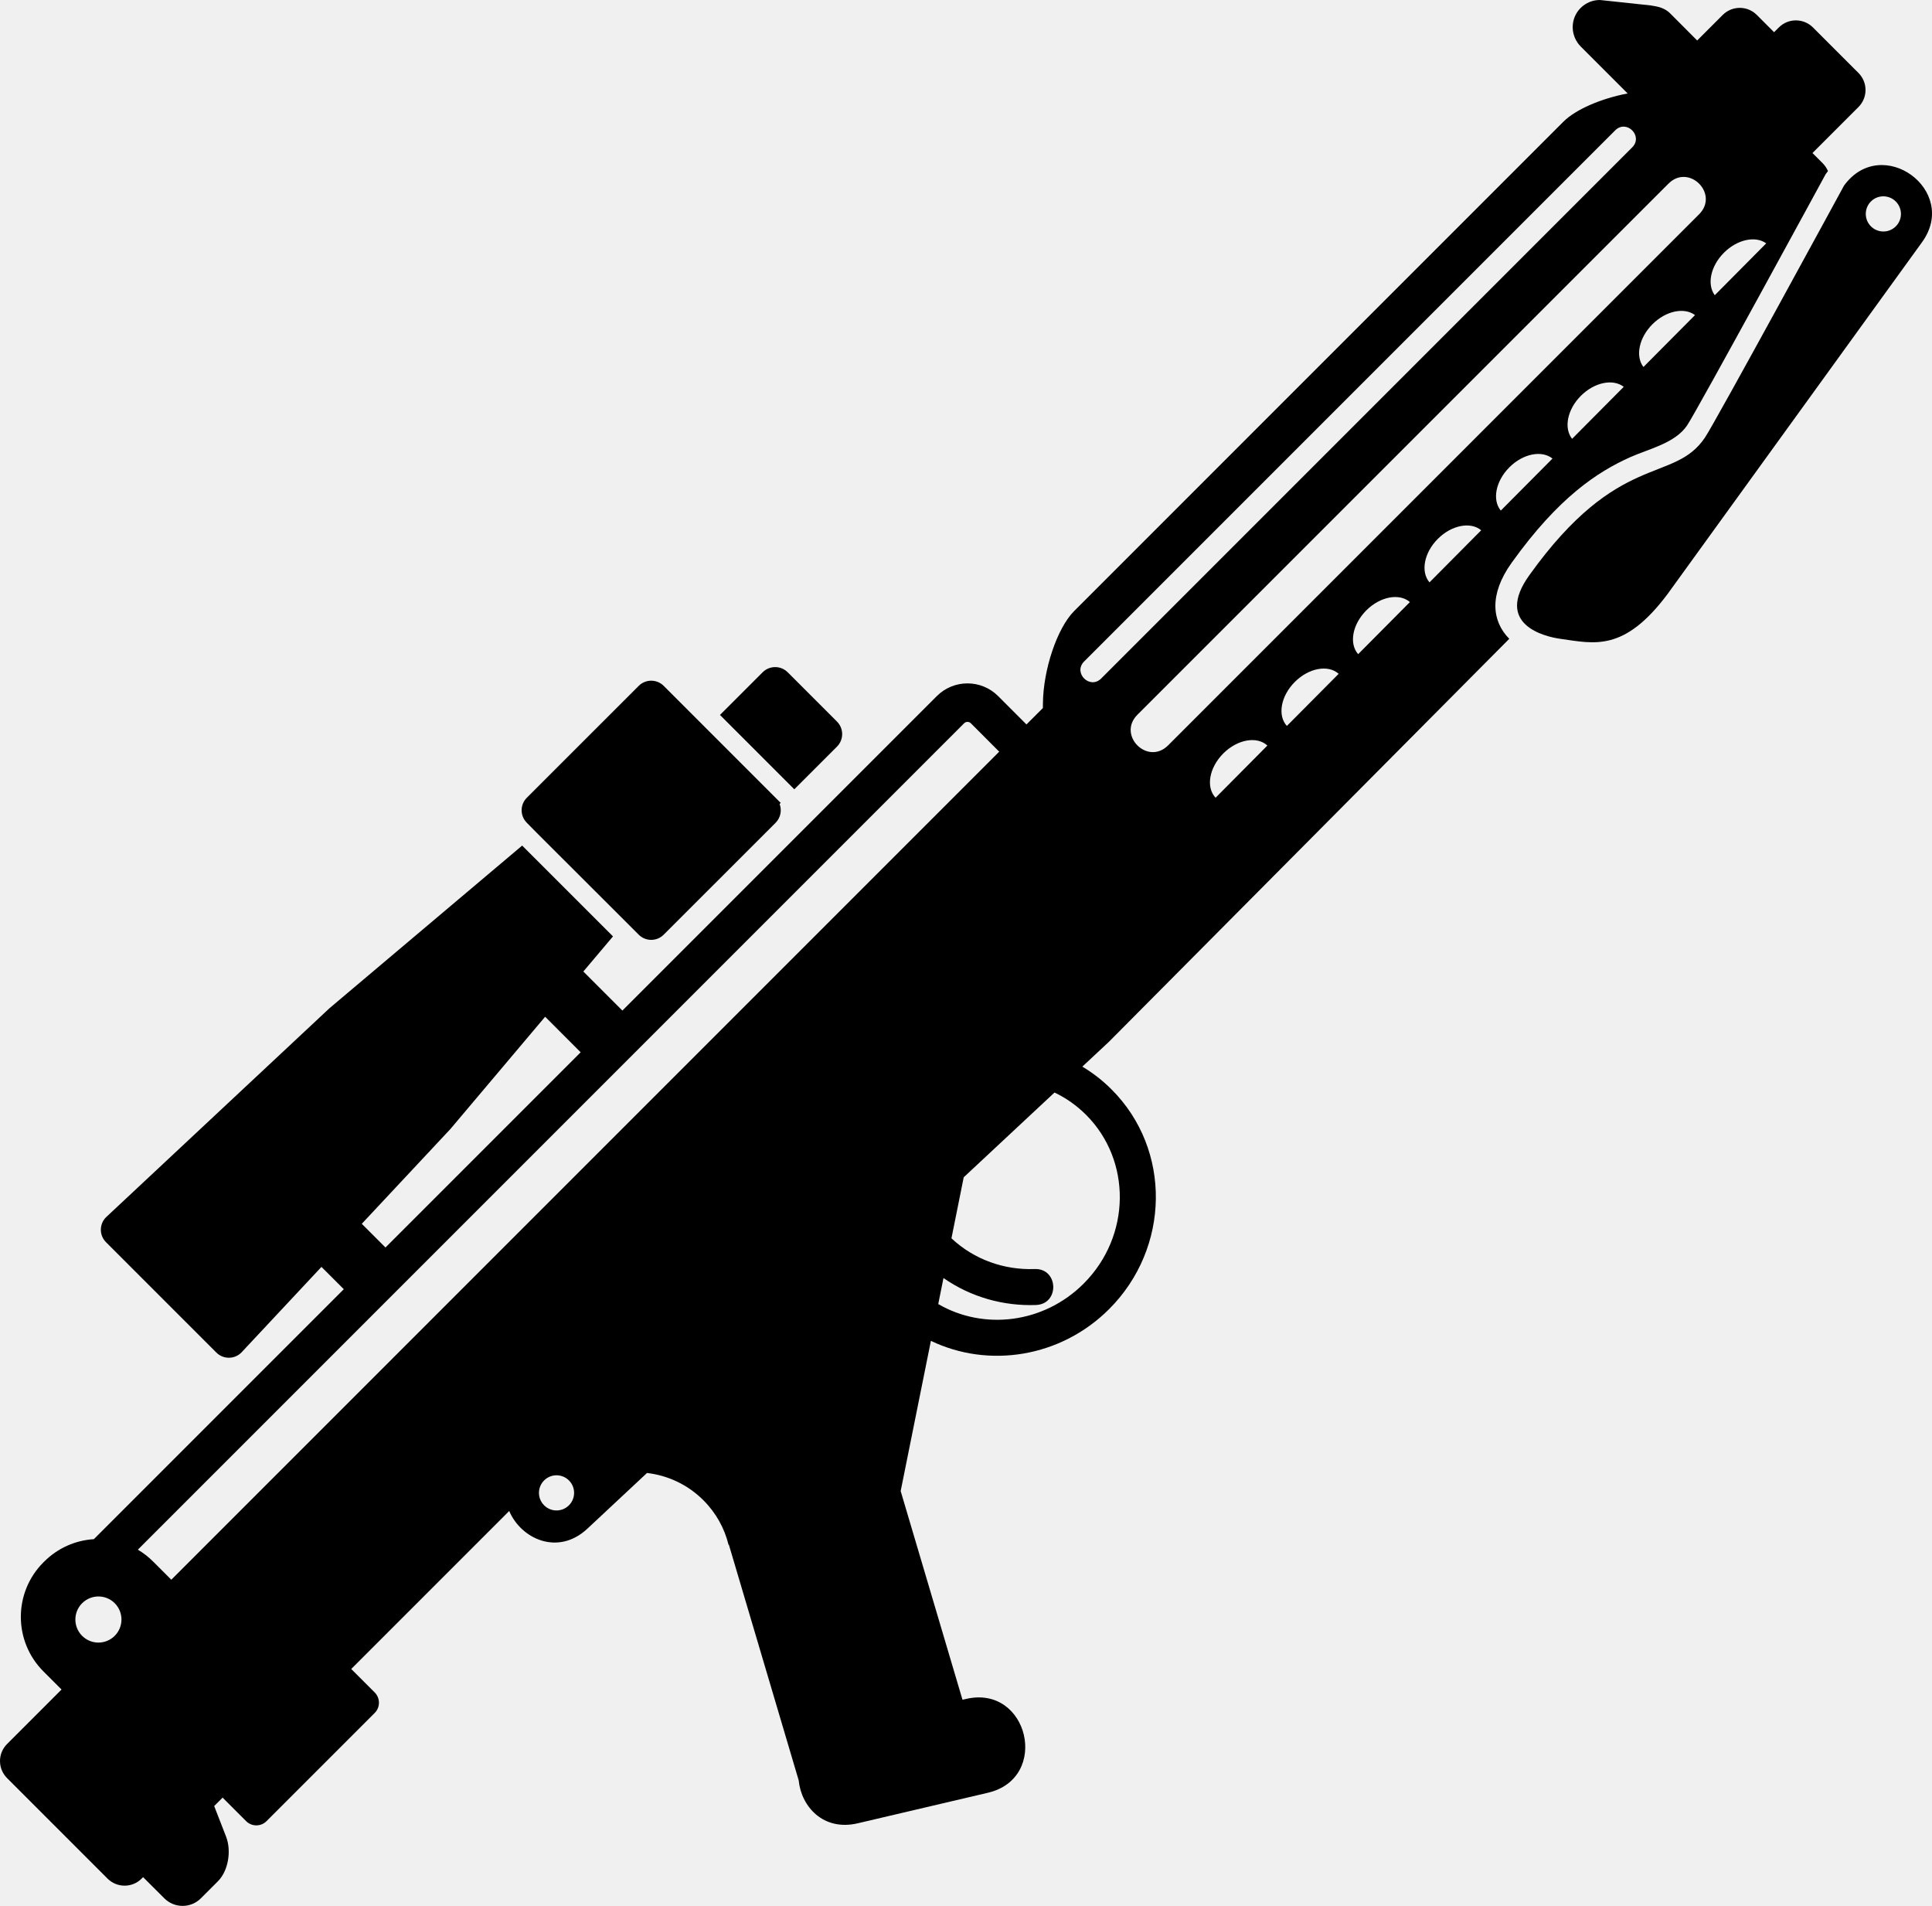
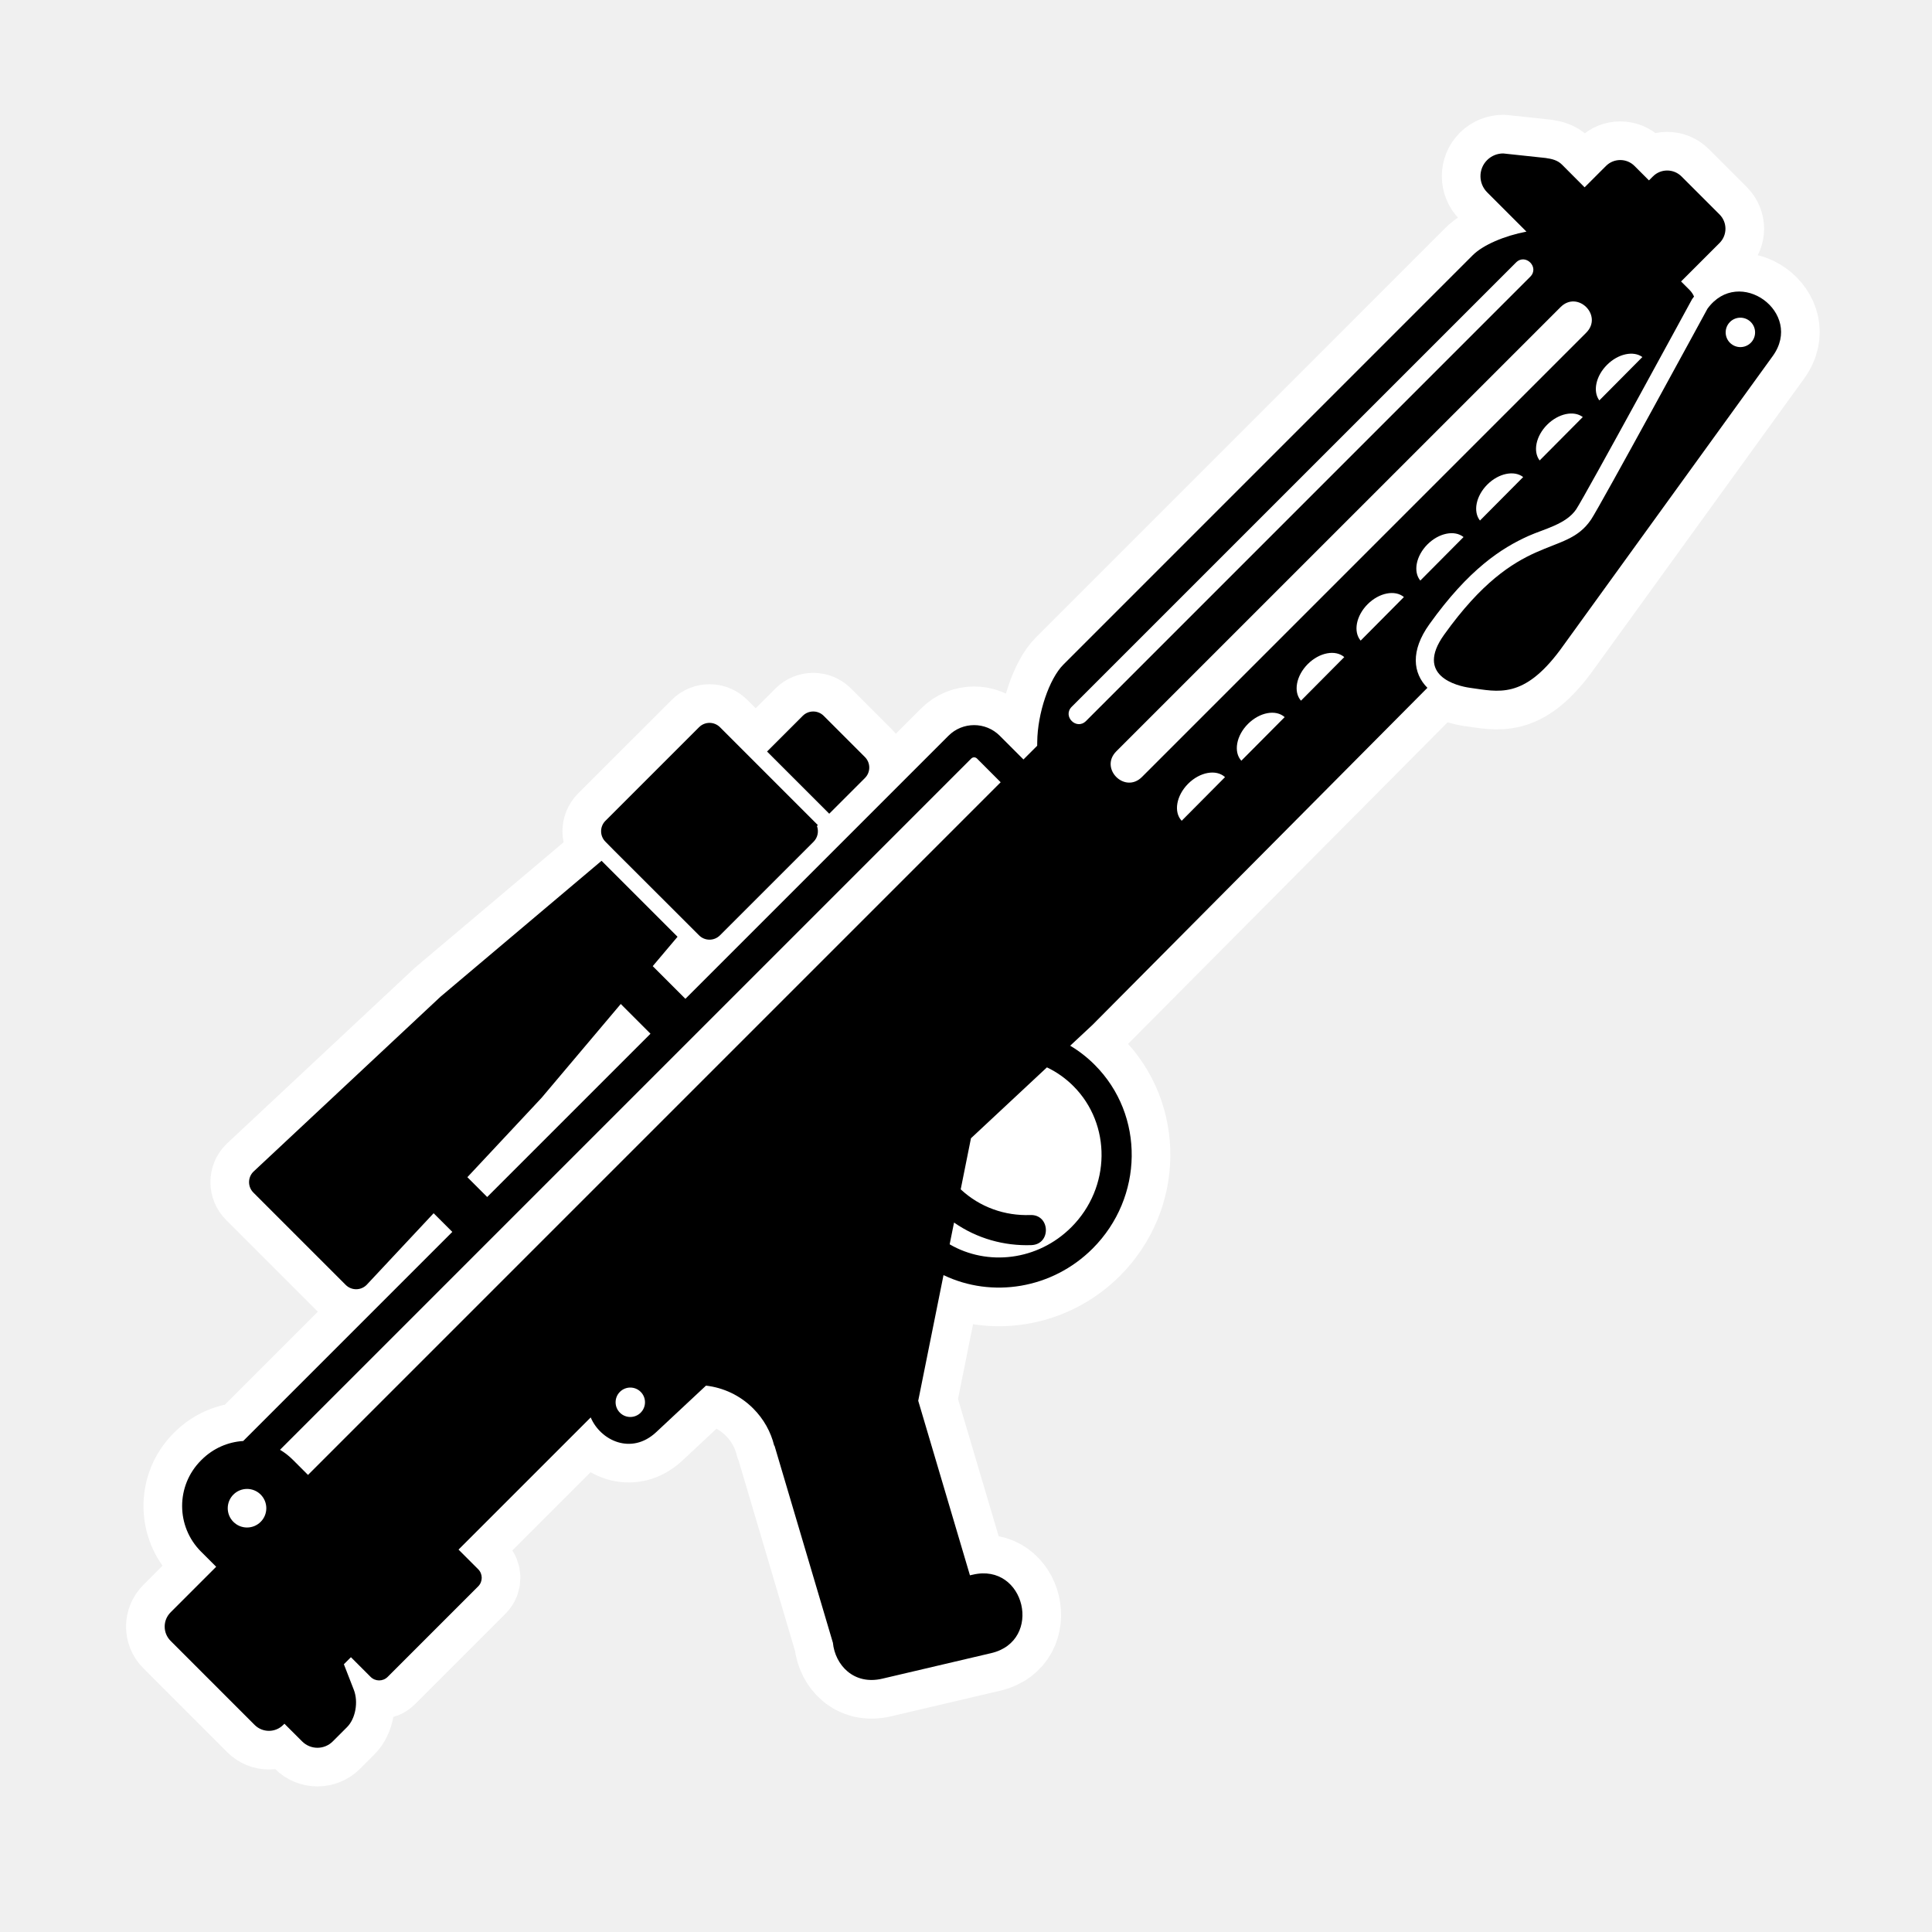
- <svg xmlns="http://www.w3.org/2000/svg" version="1.1" x="0px" y="0px" viewBox="0 0 83.664 82.522" enable-background="new 0 0 100 100" xml:space="preserve" id="svg6" width="83.664" height="82.522">
+ <svg xmlns="http://www.w3.org/2000/svg" version="1.1" x="0px" y="0px" viewBox="0 0 100 100" enable-background="new 0 0 100 100" xml:space="preserve" id="svg6" width="100" height="100">
  <defs id="defs6" />
-   <g id="g5" transform="translate(-8.209,-9.497993)">
+   <g id="g5" transform="translate(0.3150273,-1.55515)">
+     <g id="outline" style="display:inline;fill:#ffffff;stroke:#ffffff;stroke-width:4;stroke-linejoin:round;stroke-linecap:round">
+       <path d="m 44.454,40.741 -2.135,-2.135 c -0.299,-0.299 -0.785,-0.298 -1.084,0 l -1.848,1.848 3.219,3.219 1.848,-1.848 c 0.299,-0.299 0.299,-0.784 0,-1.084 z" id="outline1" />
+       <path d="m 35.868,49.968 c 0.299,0.299 0.783,0.299 1.082,0 l 4.845,-4.844 c 0.22,-0.22 0.278,-0.542 0.175,-0.814 l 0.047,-0.048 -3.219,-3.219 -1.846,-1.847 c -0.301,-0.3 -0.785,-0.3 -1.085,0 l -4.845,4.844 c -0.299,0.299 -0.299,0.784 0.002,1.084 l 0.438,0.444 3.835,3.829 z" id="outline2" />
+       <path d="m 85.241,10.686 -0.207,0.206 -0.748,-0.748 c -0.406,-0.407 -1.066,-0.407 -1.475,0 l -1.107,1.107 -1.17,-1.174 C 80.3,9.843 80.011,9.779 79.683,9.732 l -2.19,-0.234 c -0.303,-10e-4 -0.604,0.114 -0.836,0.345 -0.459,0.459 -0.459,1.205 0.008,1.673 l 2.028,2.028 c -1.136,0.216 -2.244,0.686 -2.782,1.223 l -8.24,8.241 -4.707,4.707 -8.24,8.241 c -0.732,0.732 -1.339,2.526 -1.352,4.005 l -0.002,0.194 -0.711,0.71 -1.227,-1.228 c -0.733,-0.733 -1.922,-0.733 -2.654,0 L 35.161,53.254 33.47,51.563 34.754,50.042 30.821,46.11 22.477,53.152 12.8,62.203 c -0.299,0.299 -0.298,0.783 0.002,1.082 l 4.775,4.775 c 0.299,0.3 0.784,0.301 1.083,0.002 l 3.47,-3.71 0.967,0.966 -10.823,10.823 c -0.785,0.049 -1.553,0.373 -2.152,0.972 l -0.033,0.032 c -1.303,1.304 -1.303,3.416 0,4.721 l 0.785,0.785 -2.359,2.359 c -0.408,0.408 -0.408,1.068 0,1.476 l 4.352,4.353 c 0.408,0.406 1.068,0.406 1.475,0 l 0.064,-0.064 0.918,0.916 c 0.438,0.438 1.146,0.438 1.584,0 l 0.741,-0.741 c 0.437,-0.437 0.595,-1.302 0.349,-1.933 l -0.514,-1.32 0.365,-0.365 1.018,1.018 c 0.244,0.244 0.64,0.244 0.884,0 l 4.686,-4.686 C 24.68,83.42 24.68,83.023 24.436,82.779 l -1.017,-1.017 6.841,-6.841 c 0.508,1.199 2.105,1.959 3.383,0.768 l 2.584,-2.414 c 0.893,0.104 1.758,0.496 2.443,1.182 0.551,0.551 0.913,1.217 1.086,1.92 l 0.019,0.012 3.021,10.196 c 0.112,1.14 1.07,2.208 2.558,1.858 l 5.639,-1.323 c 2.706,-0.636 1.753,-4.696 -0.955,-4.06 l -0.149,0.033 -2.677,-9.035 1.309,-6.504 c 2.501,1.201 5.619,0.723 7.719,-1.375 2.642,-2.643 2.715,-6.9 0.105,-9.51 -0.389,-0.389 -0.814,-0.719 -1.267,-0.988 l 1.15,-1.073 17.339,-17.451 c -0.751,-0.757 -0.887,-1.91 0.103,-3.292 2.034,-2.843 3.723,-3.938 5.13,-4.57 0.801,-0.359 1.947,-0.605 2.467,-1.376 0.447,-0.665 6.003,-10.884 6.003,-10.884 0.031,-0.044 0.063,-0.086 0.098,-0.129 -0.052,-0.123 -0.128,-0.239 -0.228,-0.339 l -0.443,-0.443 1.992,-1.992 c 0.407,-0.407 0.407,-1.067 0,-1.475 l -1.971,-1.971 c -0.41,-0.407 -1.071,-0.407 -1.477,0 z" id="outline3" />
+       <path d="m 88.062,17.536 c 0,0 -5.567,10.237 -6.02,10.906 -1.363,2.027 -3.726,0.538 -7.611,5.968 -1.519,2.123 0.658,2.652 1.343,2.747 1.463,0.202 2.759,0.595 4.657,-1.951 L 91.439,19.988 c 1.632,-2.25 -1.743,-4.702 -3.377,-2.452 z" id="outline4" />
+     </g>
    <g id="g4" style="display:inline">
      <path fill="#000000" d="m 44.454,40.741 -2.135,-2.135 c -0.299,-0.299 -0.785,-0.298 -1.084,0 l -1.848,1.848 3.219,3.219 1.848,-1.848 c 0.299,-0.299 0.299,-0.784 0,-1.084 z" id="path1" />
      <path fill="#000000" d="m 35.868,49.968 c 0.299,0.299 0.783,0.299 1.082,0 l 4.845,-4.844 c 0.22,-0.22 0.278,-0.542 0.175,-0.814 l 0.047,-0.048 -3.219,-3.219 -1.846,-1.847 c -0.301,-0.3 -0.785,-0.3 -1.085,0 l -4.845,4.844 c -0.299,0.299 -0.299,0.784 0.002,1.084 l 0.438,0.444 3.835,3.829 z" id="path2" />
      <path fill="#000000" d="m 85.241,10.686 -0.207,0.206 -0.748,-0.748 c -0.406,-0.407 -1.066,-0.407 -1.475,0 l -1.107,1.107 -1.17,-1.174 C 80.3,9.843 80.011,9.779 79.683,9.732 l -2.19,-0.234 c -0.303,-10e-4 -0.604,0.114 -0.836,0.345 -0.459,0.459 -0.459,1.205 0.008,1.673 l 2.028,2.028 c -1.136,0.216 -2.244,0.686 -2.782,1.223 l -8.24,8.241 -4.707,4.707 -8.24,8.241 c -0.732,0.732 -1.339,2.526 -1.352,4.005 l -0.002,0.194 -0.711,0.71 -1.227,-1.228 c -0.733,-0.733 -1.922,-0.733 -2.654,0 L 35.161,53.254 33.47,51.563 34.754,50.042 30.821,46.11 22.477,53.152 12.8,62.203 c -0.299,0.299 -0.298,0.783 0.002,1.082 l 4.775,4.775 c 0.299,0.3 0.784,0.301 1.083,0.002 l 3.47,-3.71 0.967,0.966 -10.823,10.823 c -0.785,0.049 -1.553,0.373 -2.152,0.972 l -0.033,0.032 c -1.303,1.304 -1.303,3.416 0,4.721 l 0.785,0.785 -2.359,2.359 c -0.408,0.408 -0.408,1.068 0,1.476 l 4.352,4.353 c 0.408,0.406 1.068,0.406 1.475,0 l 0.064,-0.064 0.918,0.916 c 0.438,0.438 1.146,0.438 1.584,0 l 0.741,-0.741 c 0.437,-0.437 0.595,-1.302 0.349,-1.933 l -0.514,-1.32 0.365,-0.365 1.018,1.018 c 0.244,0.244 0.64,0.244 0.884,0 l 4.686,-4.686 C 24.68,83.42 24.68,83.023 24.436,82.779 l -1.017,-1.017 6.841,-6.841 c 0.508,1.199 2.105,1.959 3.383,0.768 l 2.584,-2.414 c 0.893,0.104 1.758,0.496 2.443,1.182 0.551,0.551 0.913,1.217 1.086,1.92 l 0.019,0.012 3.021,10.196 c 0.112,1.14 1.07,2.208 2.558,1.858 l 5.639,-1.323 c 2.706,-0.636 1.753,-4.696 -0.955,-4.06 l -0.149,0.033 -2.677,-9.035 1.309,-6.504 c 2.501,1.201 5.619,0.723 7.719,-1.375 2.642,-2.643 2.715,-6.9 0.105,-9.51 -0.389,-0.389 -0.814,-0.719 -1.267,-0.988 l 1.15,-1.073 17.339,-17.451 c -0.751,-0.757 -0.887,-1.91 0.103,-3.292 2.034,-2.843 3.723,-3.938 5.13,-4.57 0.801,-0.359 1.947,-0.605 2.467,-1.376 0.447,-0.665 6.003,-10.884 6.003,-10.884 0.031,-0.044 0.063,-0.086 0.098,-0.129 -0.052,-0.123 -0.128,-0.239 -0.228,-0.339 l -0.443,-0.443 1.992,-1.992 c 0.407,-0.407 0.407,-1.067 0,-1.475 l -1.971,-1.971 c -0.41,-0.407 -1.071,-0.407 -1.477,0 z m -72.064,69.64 c -0.39,0.39 -1.021,0.391 -1.412,0 -0.39,-0.39 -0.389,-1.021 0,-1.411 0.391,-0.39 1.022,-0.391 1.412,-0.001 0.39,0.391 0.389,1.023 0,1.412 z m 10.699,-17.84 3.836,-4.102 4.104,-4.863 1.538,1.539 -8.452,8.452 z m 8.971,12.188 c -0.297,0.298 -0.779,0.299 -1.076,0 -0.297,-0.296 -0.297,-0.779 0,-1.076 0.297,-0.297 0.779,-0.297 1.076,0 0.298,0.298 0.297,0.779 0,1.076 z m 22.289,-9.598 c -1.738,1.738 -4.341,2.024 -6.297,0.885 l 0.227,-1.127 c 1.19,0.83 2.6,1.219 4.004,1.168 1.037,-0.039 0.98,-1.596 -0.057,-1.557 -1.305,0.047 -2.602,-0.396 -3.602,-1.33 l 0.531,-2.643 3.932,-3.67 c 0.496,0.236 0.96,0.56 1.367,0.967 1.975,1.975 1.954,5.248 -0.105,7.307 z M 51.479,42.044 15.627,77.897 14.842,77.112 c -0.204,-0.204 -0.427,-0.376 -0.664,-0.516 l 35.78,-35.78 c 0.08,-0.081 0.213,-0.082 0.295,0 z m 3.678,-3.906 22.996,-22.995 c 0.491,-0.492 1.229,0.246 0.736,0.737 L 55.896,38.875 c -0.493,0.492 -1.23,-0.245 -0.739,-0.737 z m 5.692,5.9 c -0.428,-0.45 -0.279,-1.303 0.334,-1.917 0.611,-0.611 1.457,-0.76 1.909,-0.342 z m 3.087,-3.108 c -0.414,-0.453 -0.265,-1.297 0.345,-1.906 0.606,-0.606 1.443,-0.758 1.898,-0.351 z m 3.087,-3.108 c -0.403,-0.456 -0.251,-1.291 0.354,-1.896 0.602,-0.602 1.43,-0.754 1.887,-0.36 z m 3.089,-3.109 c -0.391,-0.457 -0.238,-1.284 0.363,-1.885 0.596,-0.596 1.417,-0.752 1.876,-0.37 z M 73.2,31.605 c -0.381,-0.459 -0.223,-1.278 0.372,-1.874 0.592,-0.592 1.404,-0.75 1.866,-0.378 z m 3.088,-3.107 c -0.368,-0.462 -0.209,-1.273 0.381,-1.863 0.588,-0.587 1.393,-0.747 1.855,-0.388 z M 58.792,41.772 C 57.906,42.657 56.579,41.33 57.464,40.445 L 80.46,17.45 c 0.885,-0.885 2.212,0.442 1.326,1.327 z M 79.377,25.388 c -0.356,-0.463 -0.196,-1.265 0.39,-1.851 0.582,-0.582 1.379,-0.745 1.843,-0.396 z m 3.089,-3.108 c -0.346,-0.465 -0.184,-1.259 0.398,-1.84 0.577,-0.577 1.365,-0.742 1.83,-0.405 z" id="path3" />
      <path fill="#000000" d="m 88.062,17.536 c 0,0 -5.567,10.237 -6.02,10.906 -1.363,2.027 -3.726,0.538 -7.611,5.968 -1.519,2.123 0.658,2.652 1.343,2.747 1.463,0.202 2.759,0.595 4.657,-1.951 L 91.439,19.988 c 1.632,-2.25 -1.743,-4.702 -3.377,-2.452 z m 2.244,1.762 c -0.299,0.298 -0.78,0.297 -1.078,0 -0.297,-0.297 -0.297,-0.779 0,-1.077 0.297,-0.297 0.779,-0.296 1.076,0 0.298,0.299 0.299,0.78 0.002,1.077 z" id="path4" />
    </g>
  </g>
</svg>
